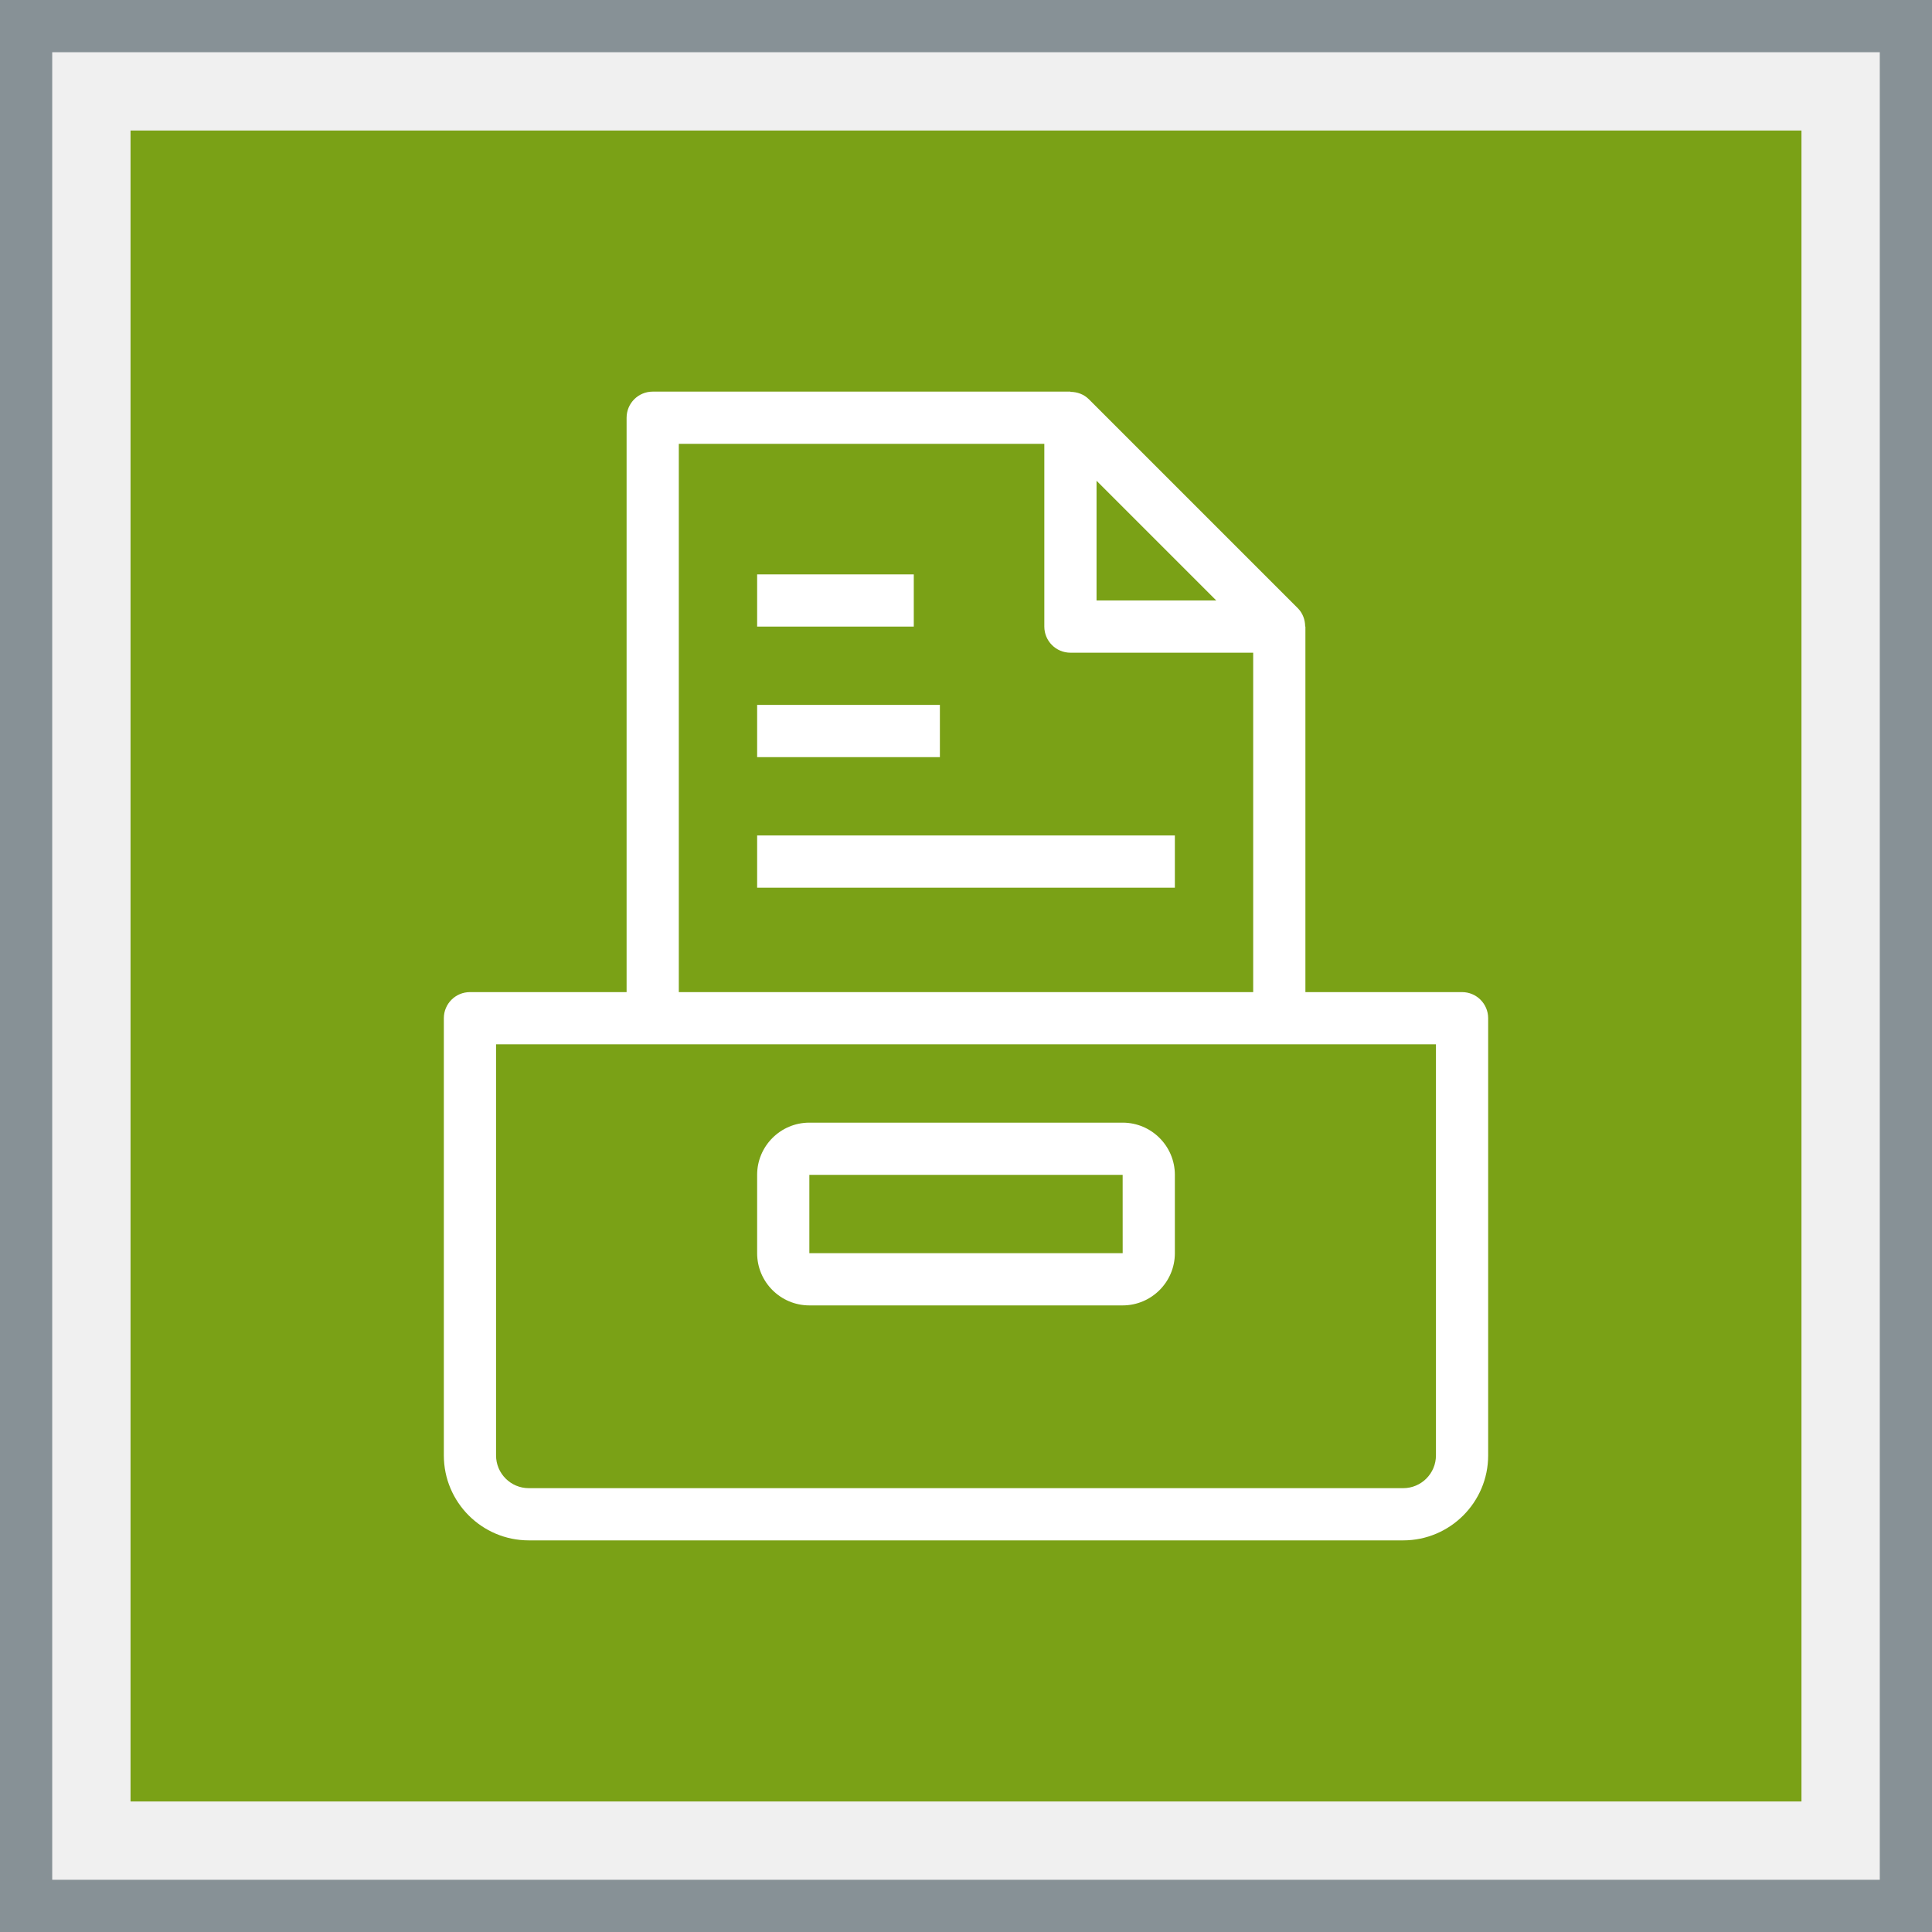
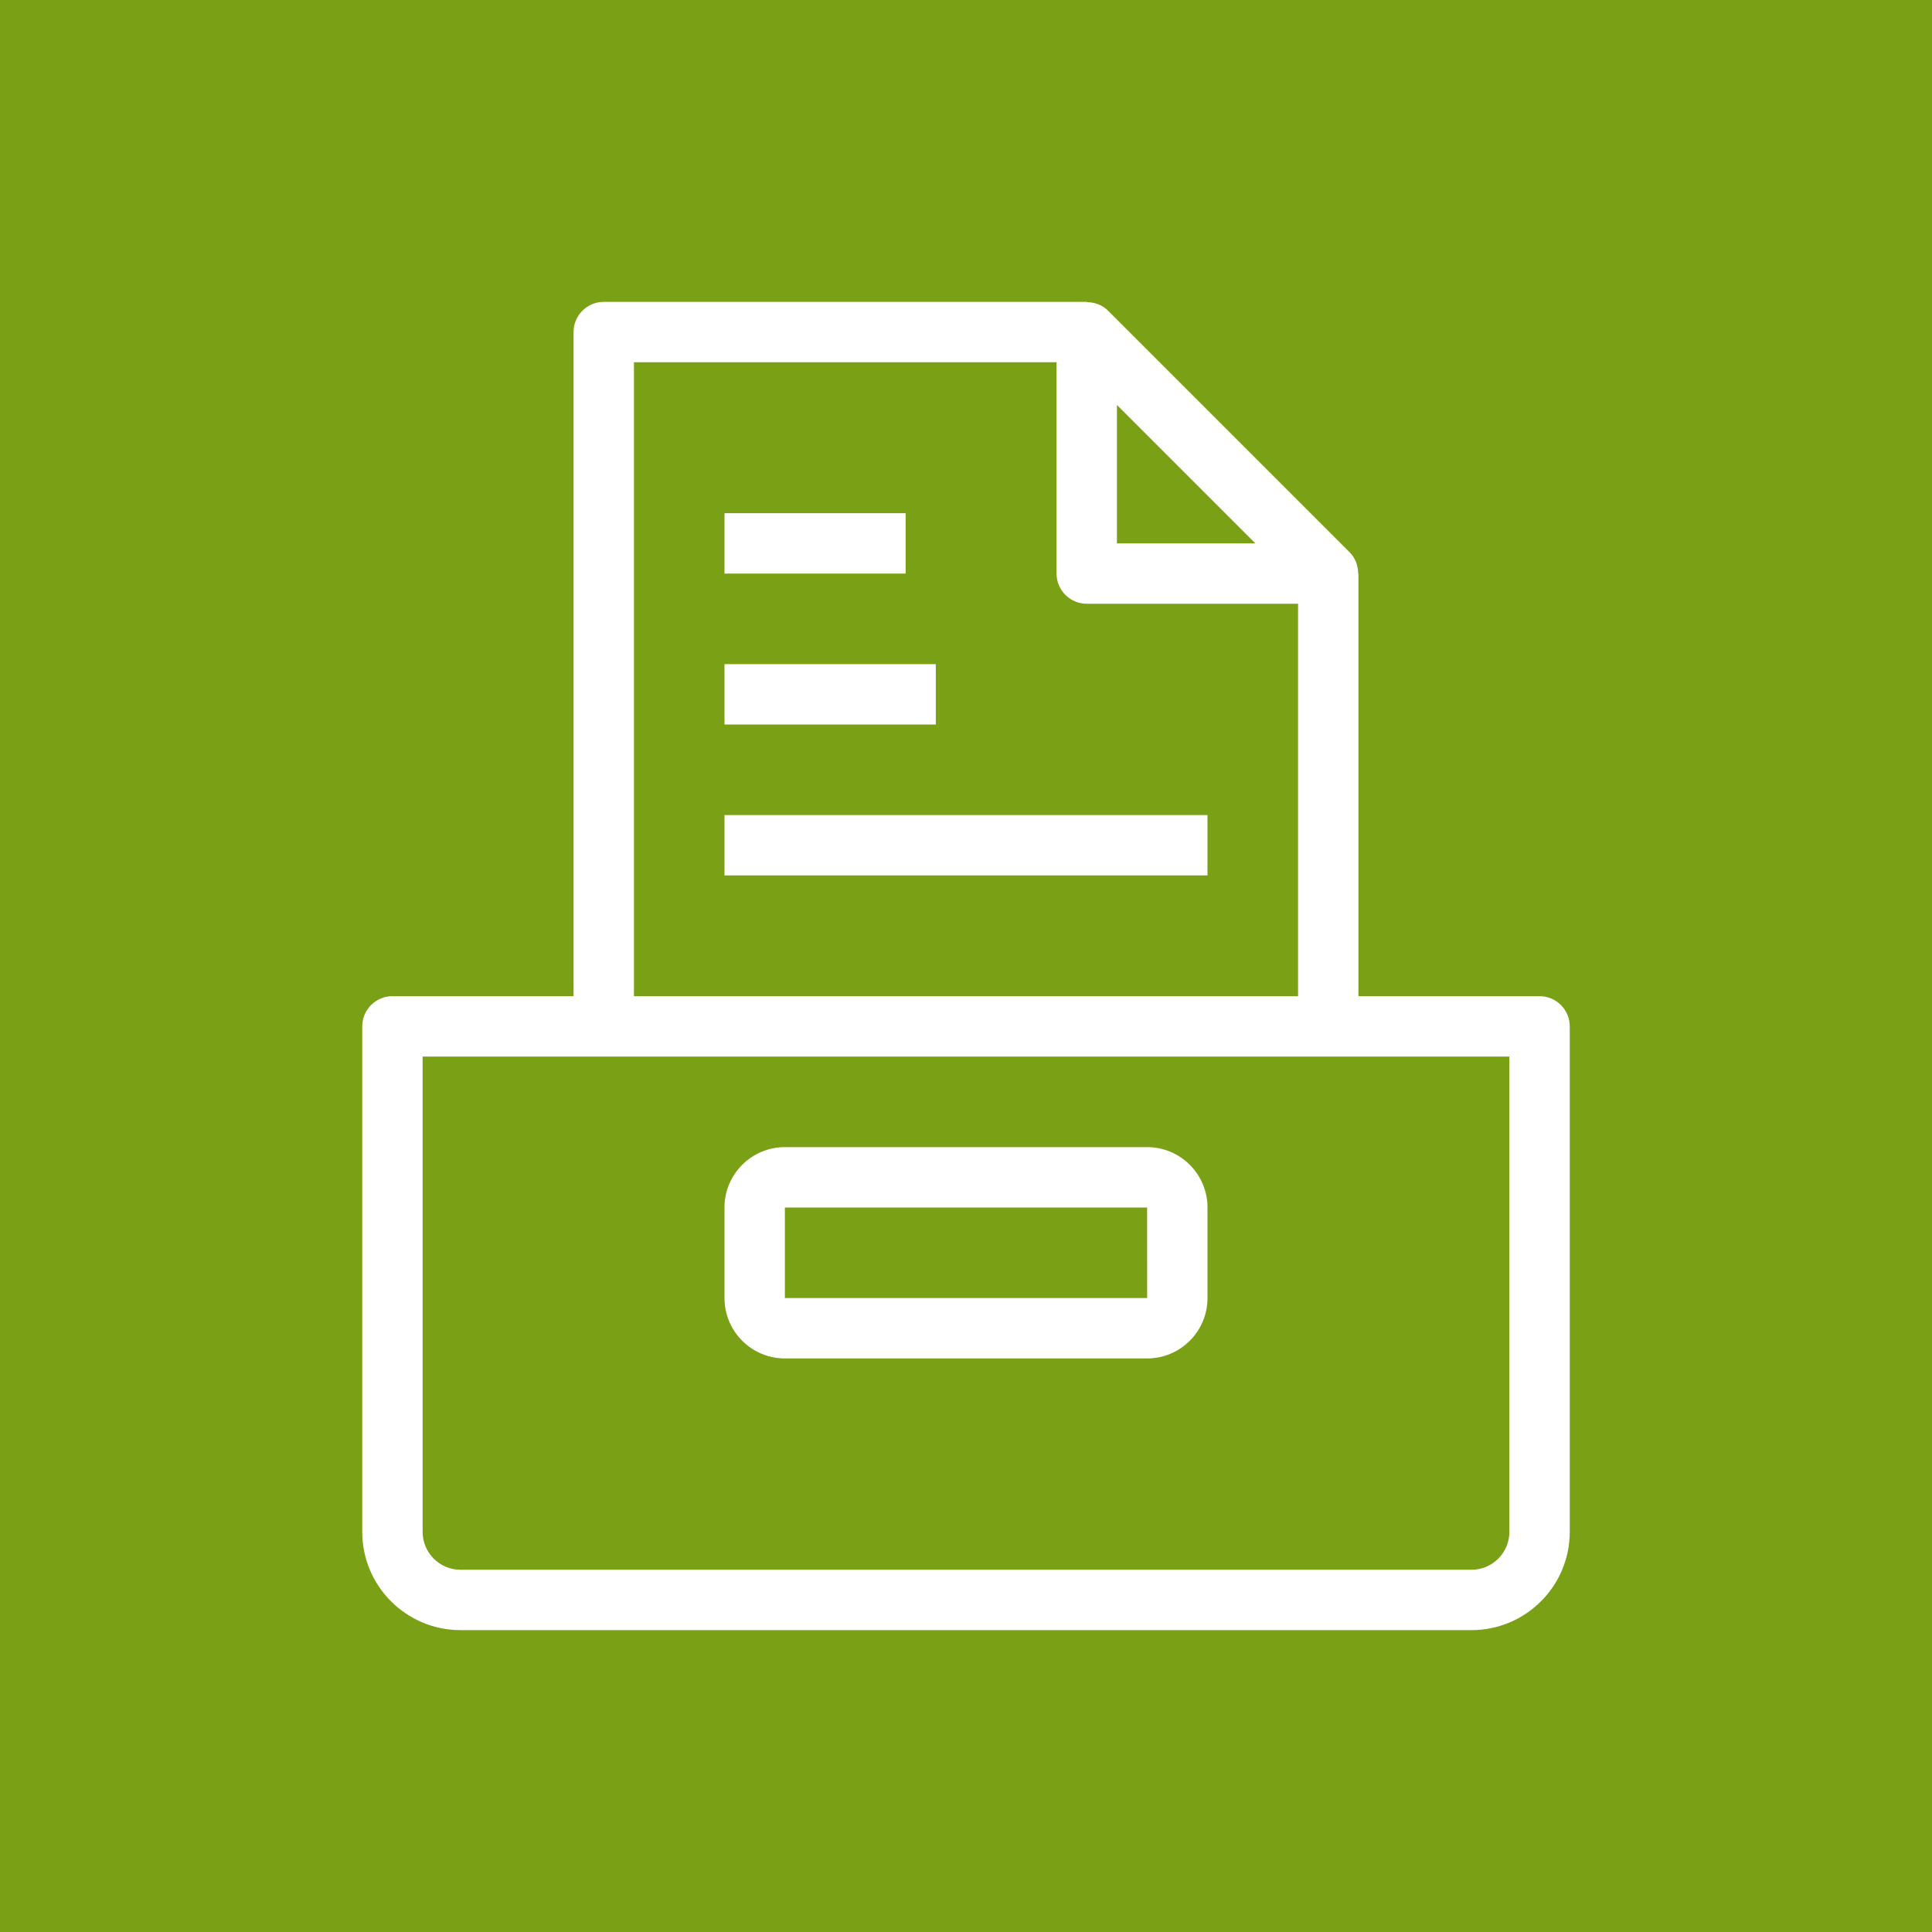
- <svg xmlns="http://www.w3.org/2000/svg" width="74px" height="74px" viewBox="0 0 74 74" version="1.1">
+ <svg xmlns="http://www.w3.org/2000/svg" width="64px" height="64px" viewBox="5 5 64 64" version="1.1">
  <g id="Icon-Architecture-Category/48/Storage_48" stroke="none" stroke-width="1" fill="none" fill-rule="evenodd">
    <rect id="Rectangle" fill="#7AA116" x="5" y="5" width="64" height="64" />
    <rect id="#879196-Border-Copy-24" stroke="#879196" stroke-width="2" x="1" y="1" width="72" height="72" />
    <g id="Icon-Category/48/Storage_48" transform="translate(17, 15)" fill="#FFFFFF">
      <path d="M14,30 L26,30 L26.001,33 L14,33 L14,30 Z M14,35 L26,35 C27.103,35 28,34.103 28,33 L28,30 C28,28.897 27.103,28 26,28 L14,28 C12.897,28 12,28.897 12,30 L12,33 C12,34.103 12.897,35 14,35 L14,35 Z M12,19 L28,19 L28,17 L12,17 L12,19 Z M12,9 L18,9 L18,7 L12,7 L12,9 Z M12,14 L19,14 L19,12 L12,12 L12,14 Z M38,40.746 C38,41.438 37.437,42 36.746,42 L3.254,42 C2.562,42 2,41.438 2,40.746 L2,25 L38,25 L38,40.746 Z M9,2 L23,2 L23,9 C23,9.552 23.447,10 24,10 L31,10 L31,23 L9,23 L9,2 Z M25,3.414 L29.586,8 L25,8 L25,3.414 Z M39,23 L33,23 L33,9 L32.991,9 C32.99,8.74 32.898,8.484 32.707,8.293 L24.707,0.293 C24.516,0.102 24.26,0.01 24,0.009 L24,0 L8,0 C7.447,0 7,0.448 7,1 L7,23 L1,23 C0.447,23 0,23.448 0,24 L0,40.746 C0,42.541 1.46,44 3.254,44 L36.746,44 C38.54,44 40,42.541 40,40.746 L40,24 C40,23.448 39.553,23 39,23 L39,23 Z" id="Storage_Category-Icon_48_Squid" />
    </g>
  </g>
</svg>
